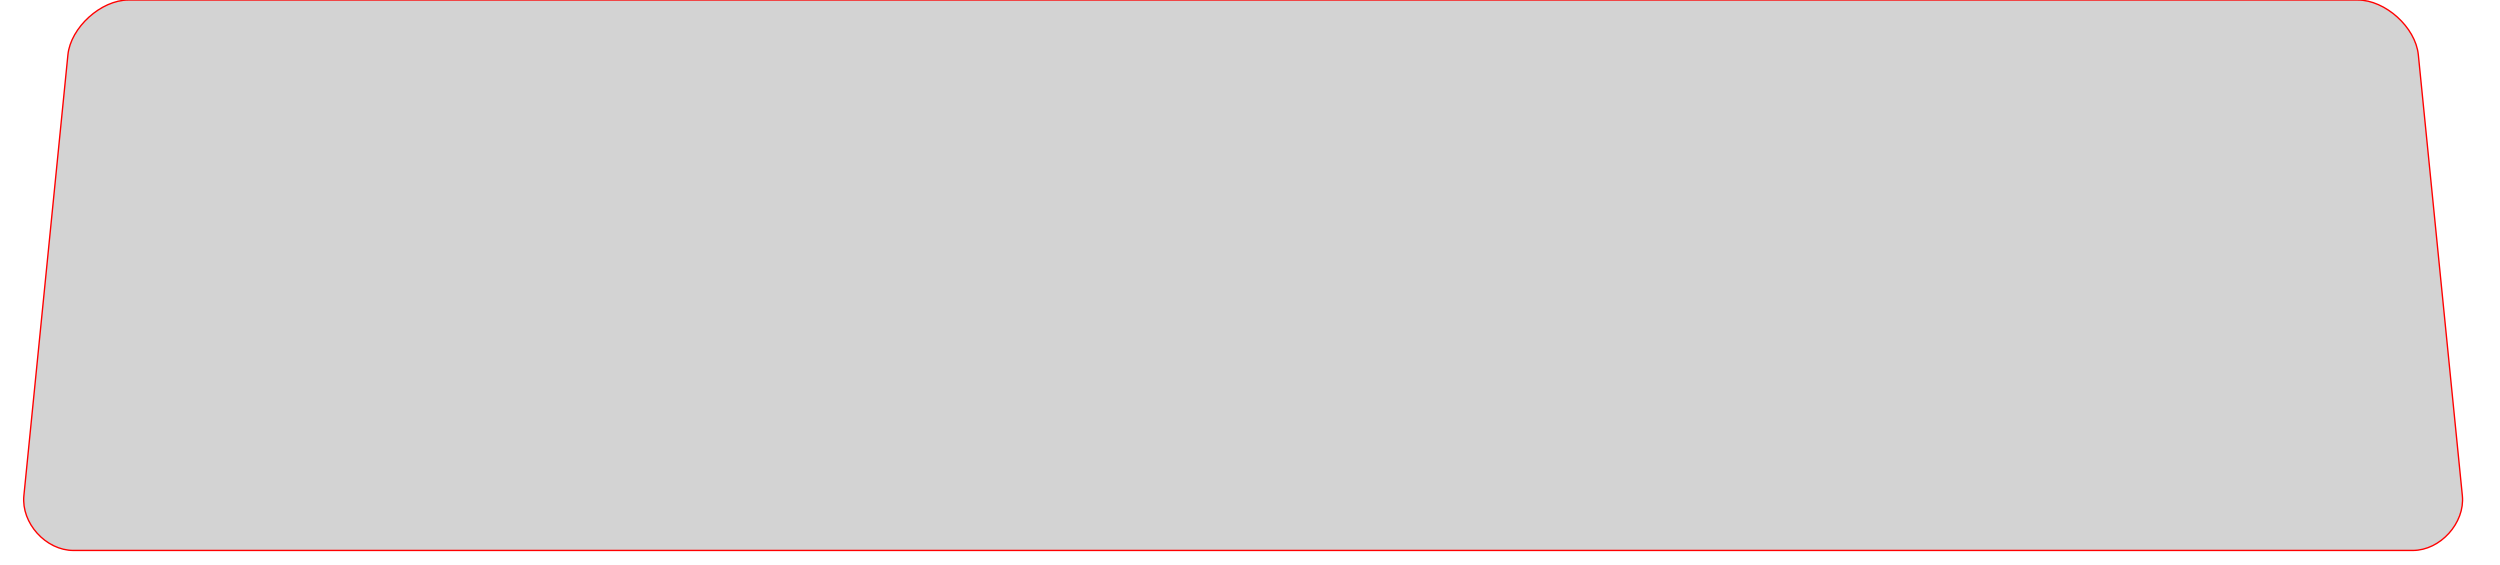
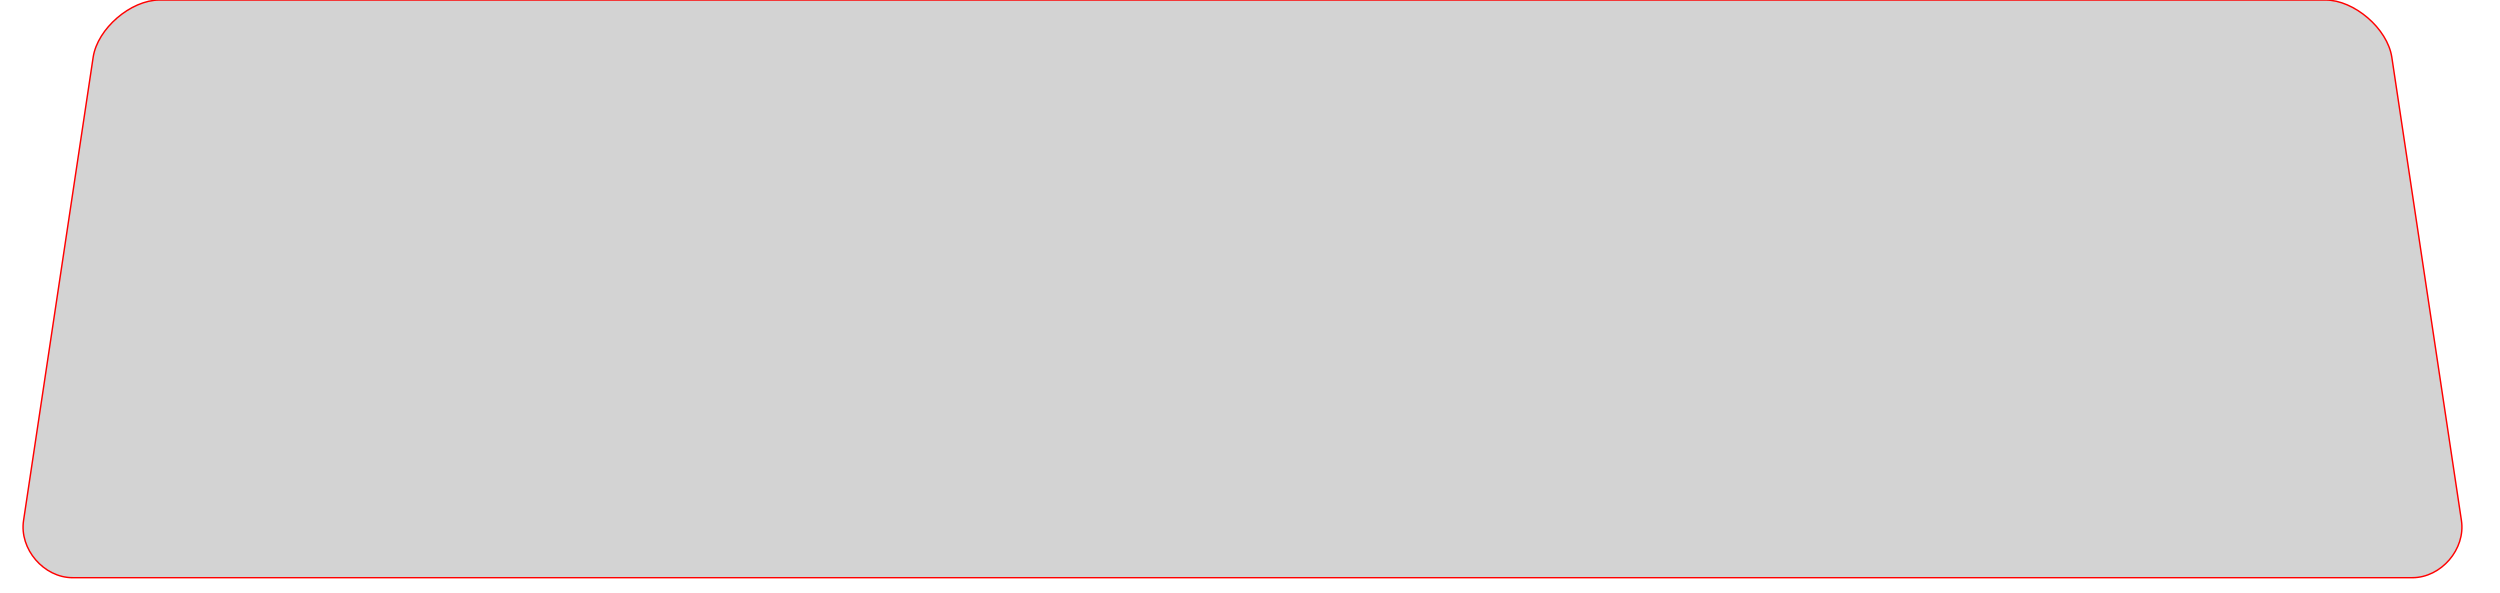
- <svg xmlns="http://www.w3.org/2000/svg" version="1.1" width="8.862in" height="2in" viewBox="-0.181 0 8.912 2.05">
+ <svg xmlns="http://www.w3.org/2000/svg" version="1.1" width="8.444in" height="2in" viewBox="0.028 0 8.494 2.05">
  <g fill="#d3d3d3" fill-rule="evenodd" stroke="#ff0000" stroke-width="0.005" stroke-linecap="butt" stroke-linejoin="miter" stroke-miterlimit="10" stroke-dasharray="" stroke-dashoffset="0" font-family="none" font-weight="none" font-size="none" text-anchor="none" style="mix-blend-mode: normal">
-     <path d="M0.2,0c-0.1,0 -0.21,0.1 -0.22,0.199l-0.16,1.602c-0.01,0.1 0.08,0.199 0.18,0.199h8.5c0.1,0 0.19,-0.1 0.18,-0.199l-0.16,-1.602c-0.01,-0.1 -0.12,-0.199 -0.22,-0.199z" />
+     <path d="M0.5,0c-0.1,0 -0.215,0.099 -0.23,0.198l-0.241,1.604c-0.015,0.099 0.07,0.198 0.17,0.198h8.1c0.1,0 0.185,-0.099 0.17,-0.198l-0.241,-1.604c-0.015,-0.099 -0.13,-0.198 -0.23,-0.198z" />
  </g>
</svg>
